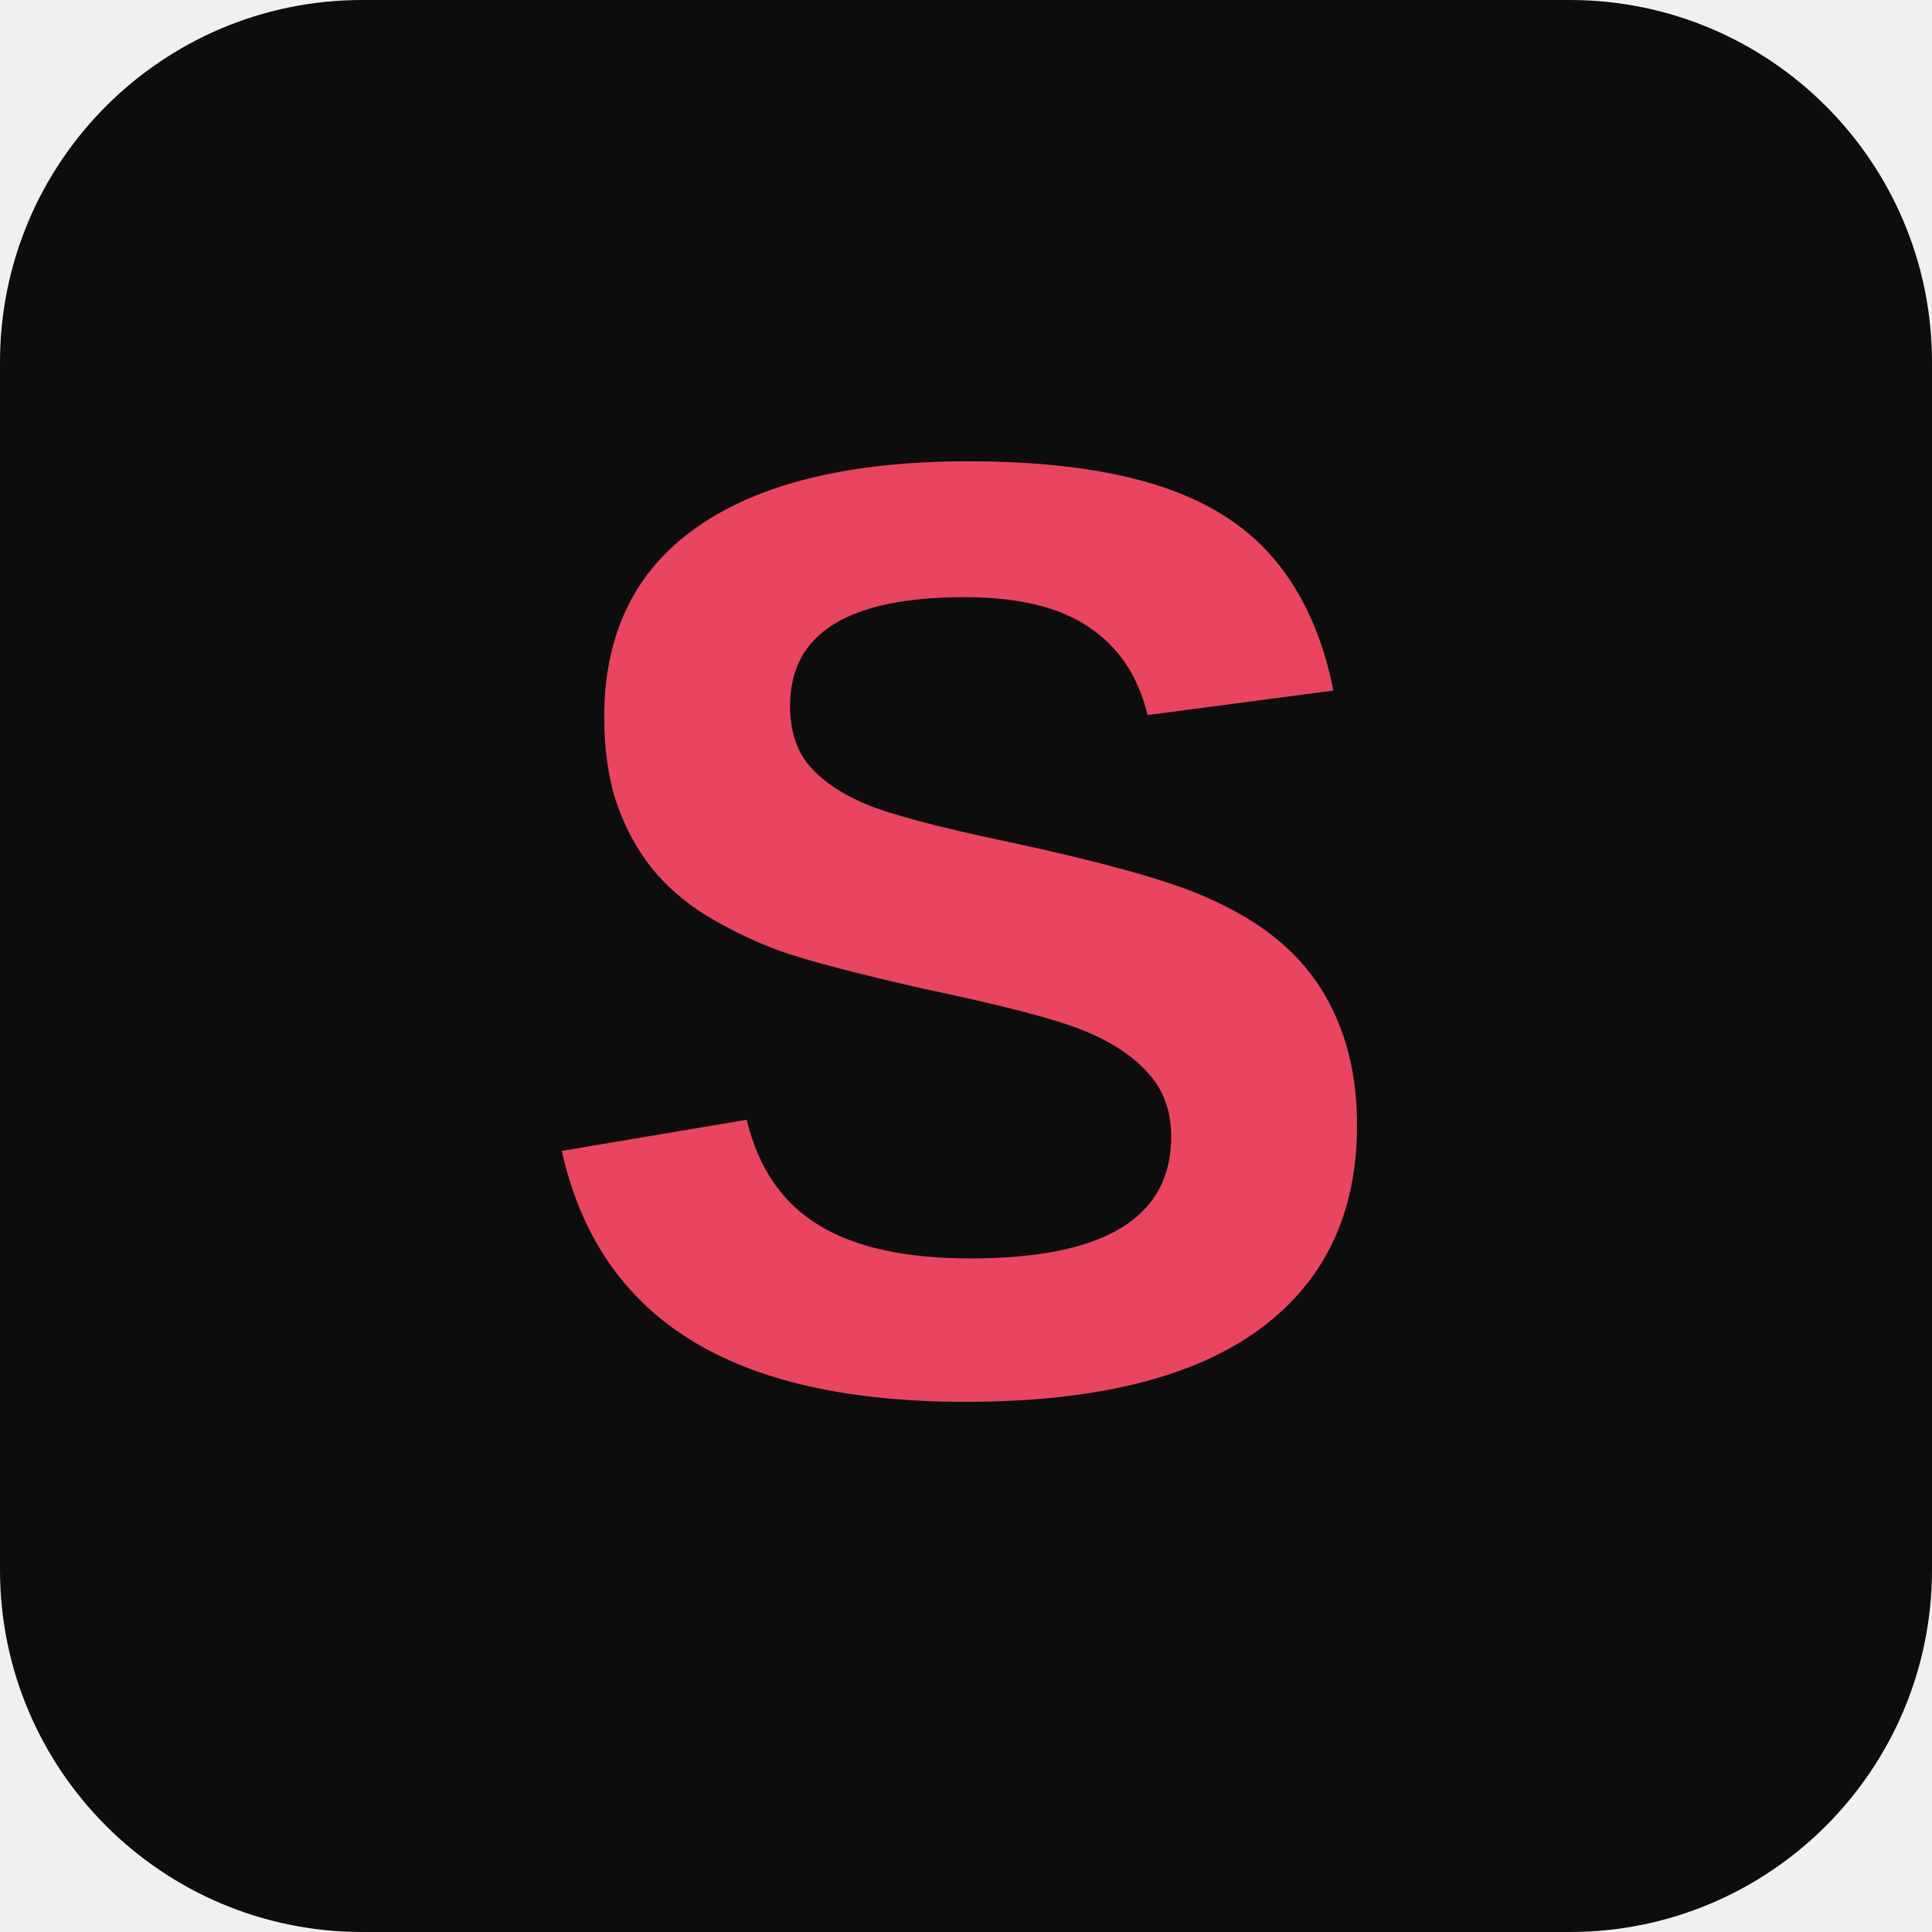
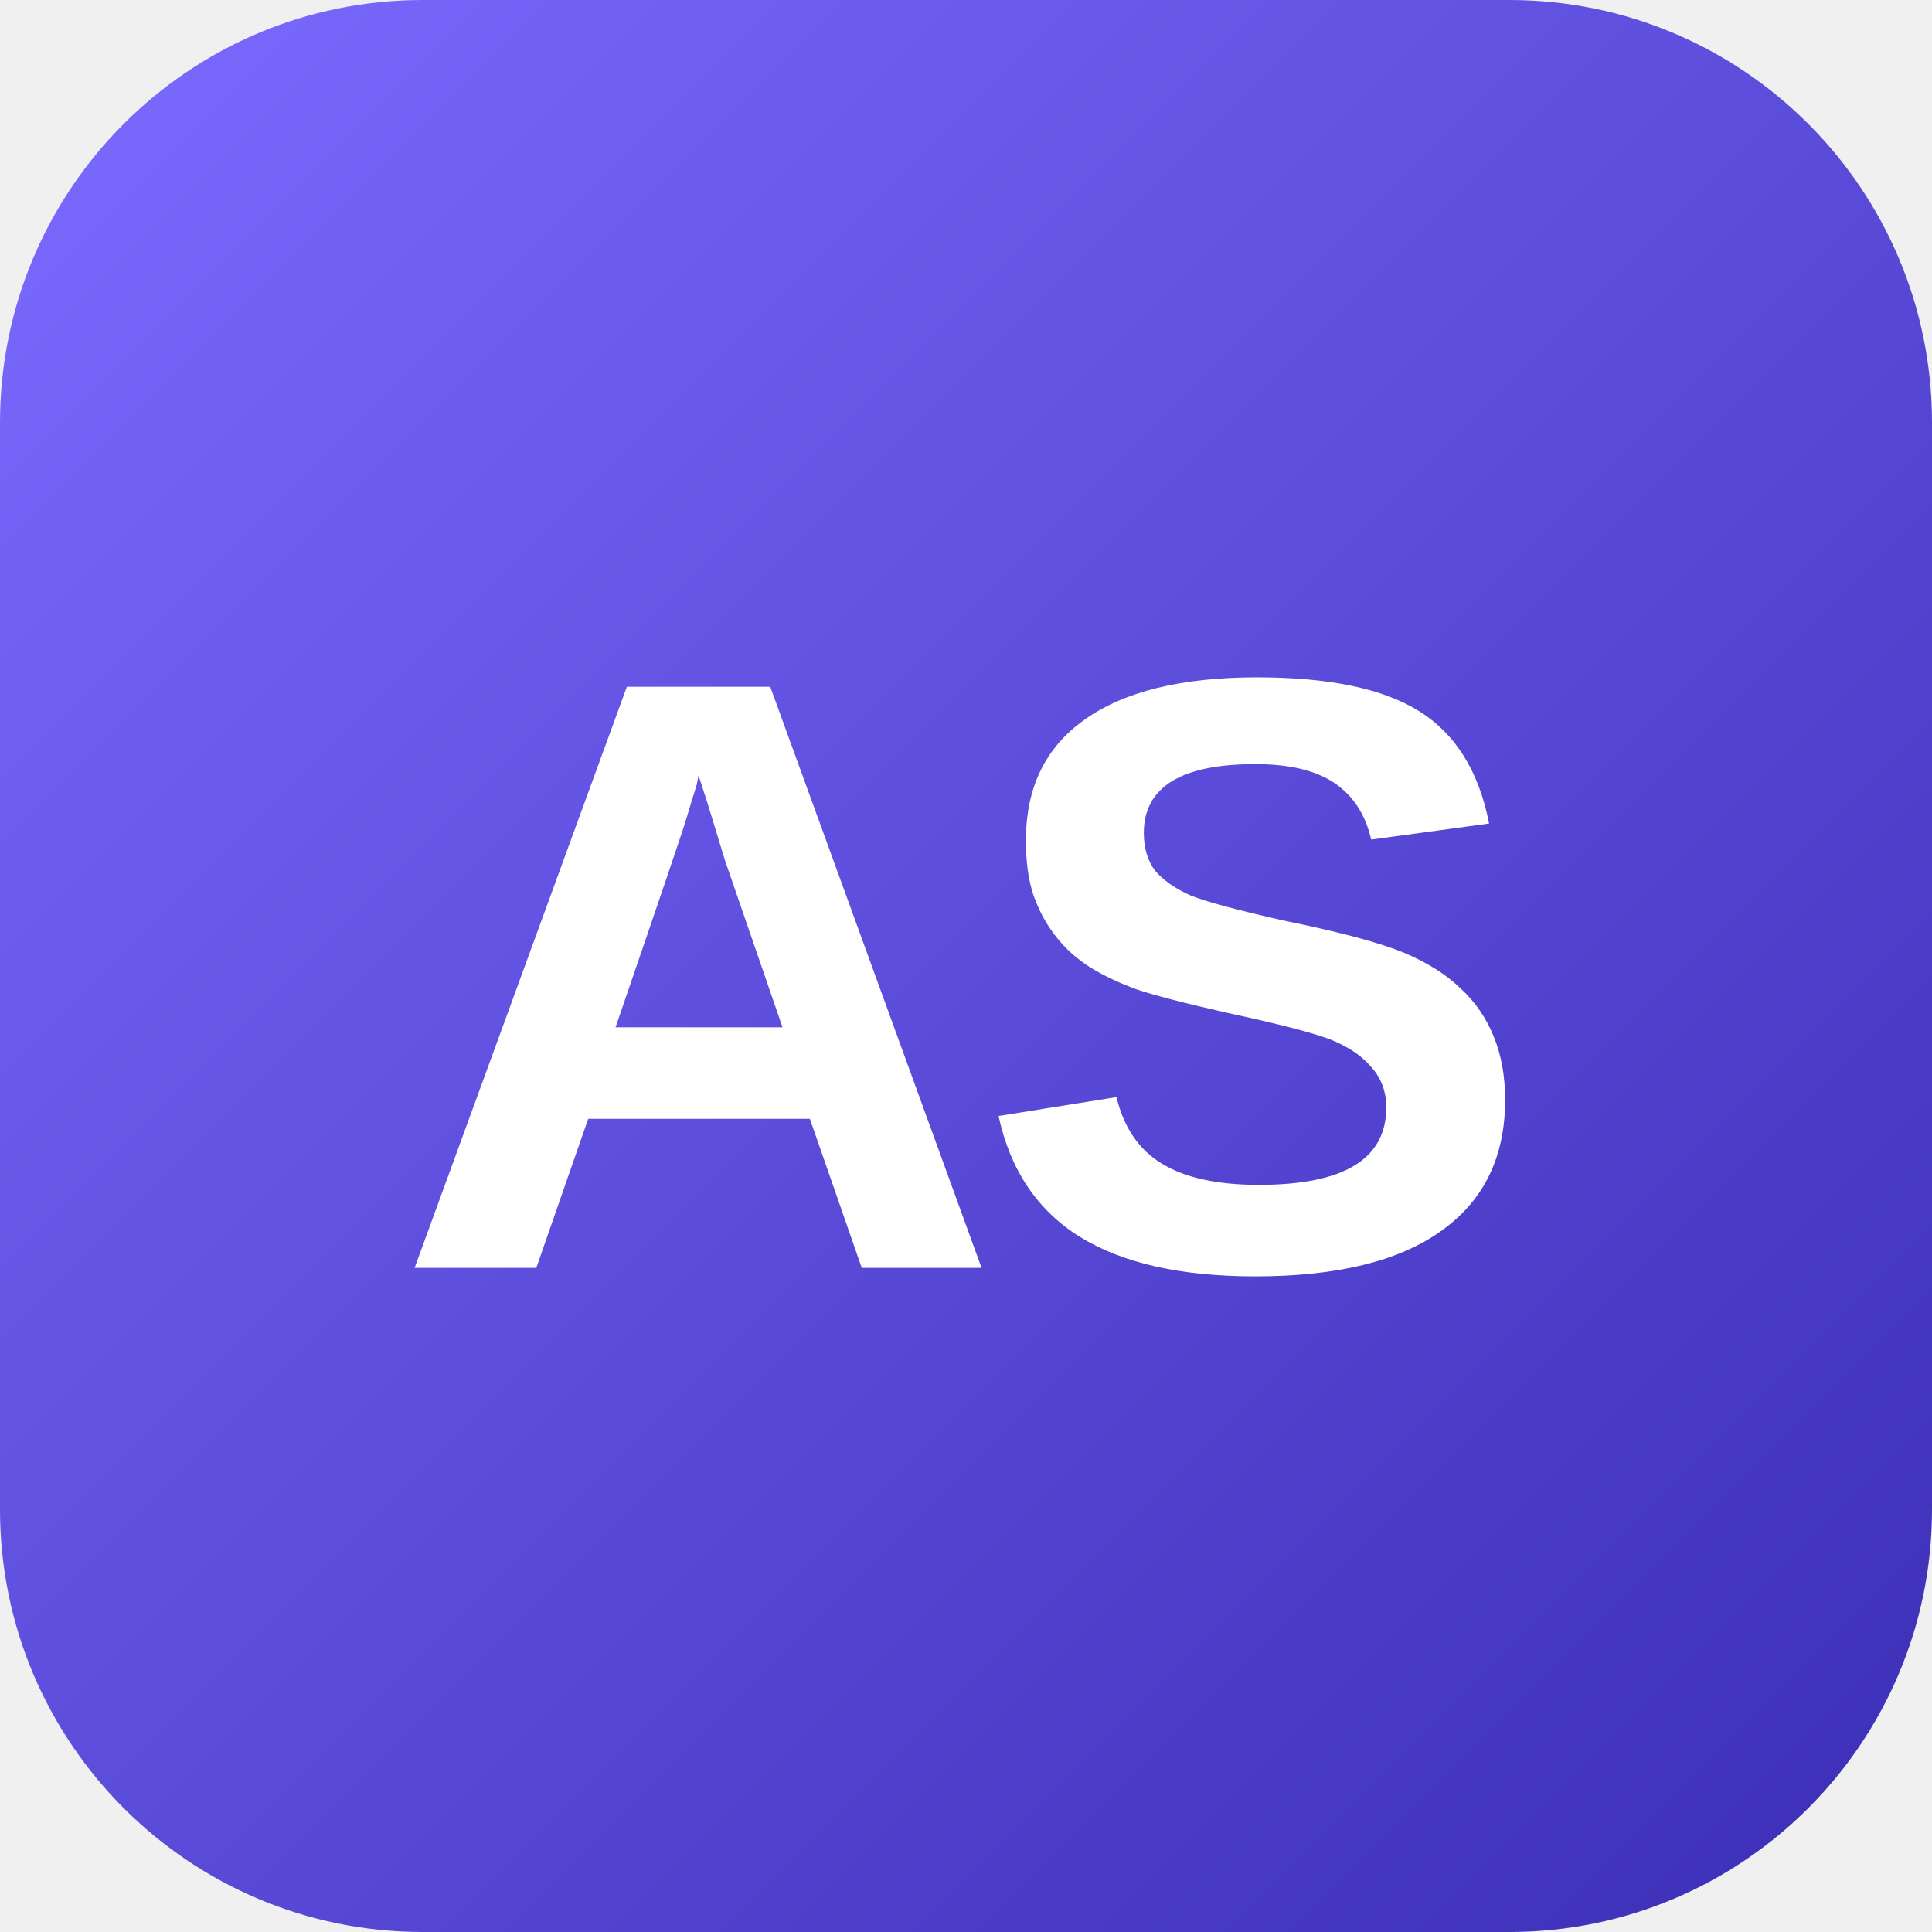
<svg xmlns="http://www.w3.org/2000/svg" viewBox="0 0 32 32">
-   <rect width="32" height="32" rx="6" fill="#0d0d0d" />
-   <text x="16" y="23" font-family="Arial,sans-serif" font-weight="bold" font-size="22" fill="#E94560" text-anchor="middle">S</text>
+   <defs>
+     <linearGradient id="as" x1="0" y1="0" x2="1" y2="1">
+       <stop offset="0" stop-color="#7c6bff" />
+       <stop offset="1" stop-color="#3a2db5" />
+     </linearGradient>
+   </defs>
+   <rect width="32" height="32" rx="7" fill="url(#as)" />
+   <text x="16" y="21" font-family="Arial,Helvetica,sans-serif" font-weight="bold" font-size="14" letter-spacing="-0.5" fill="#fff" text-anchor="middle">AS</text>
</svg>
